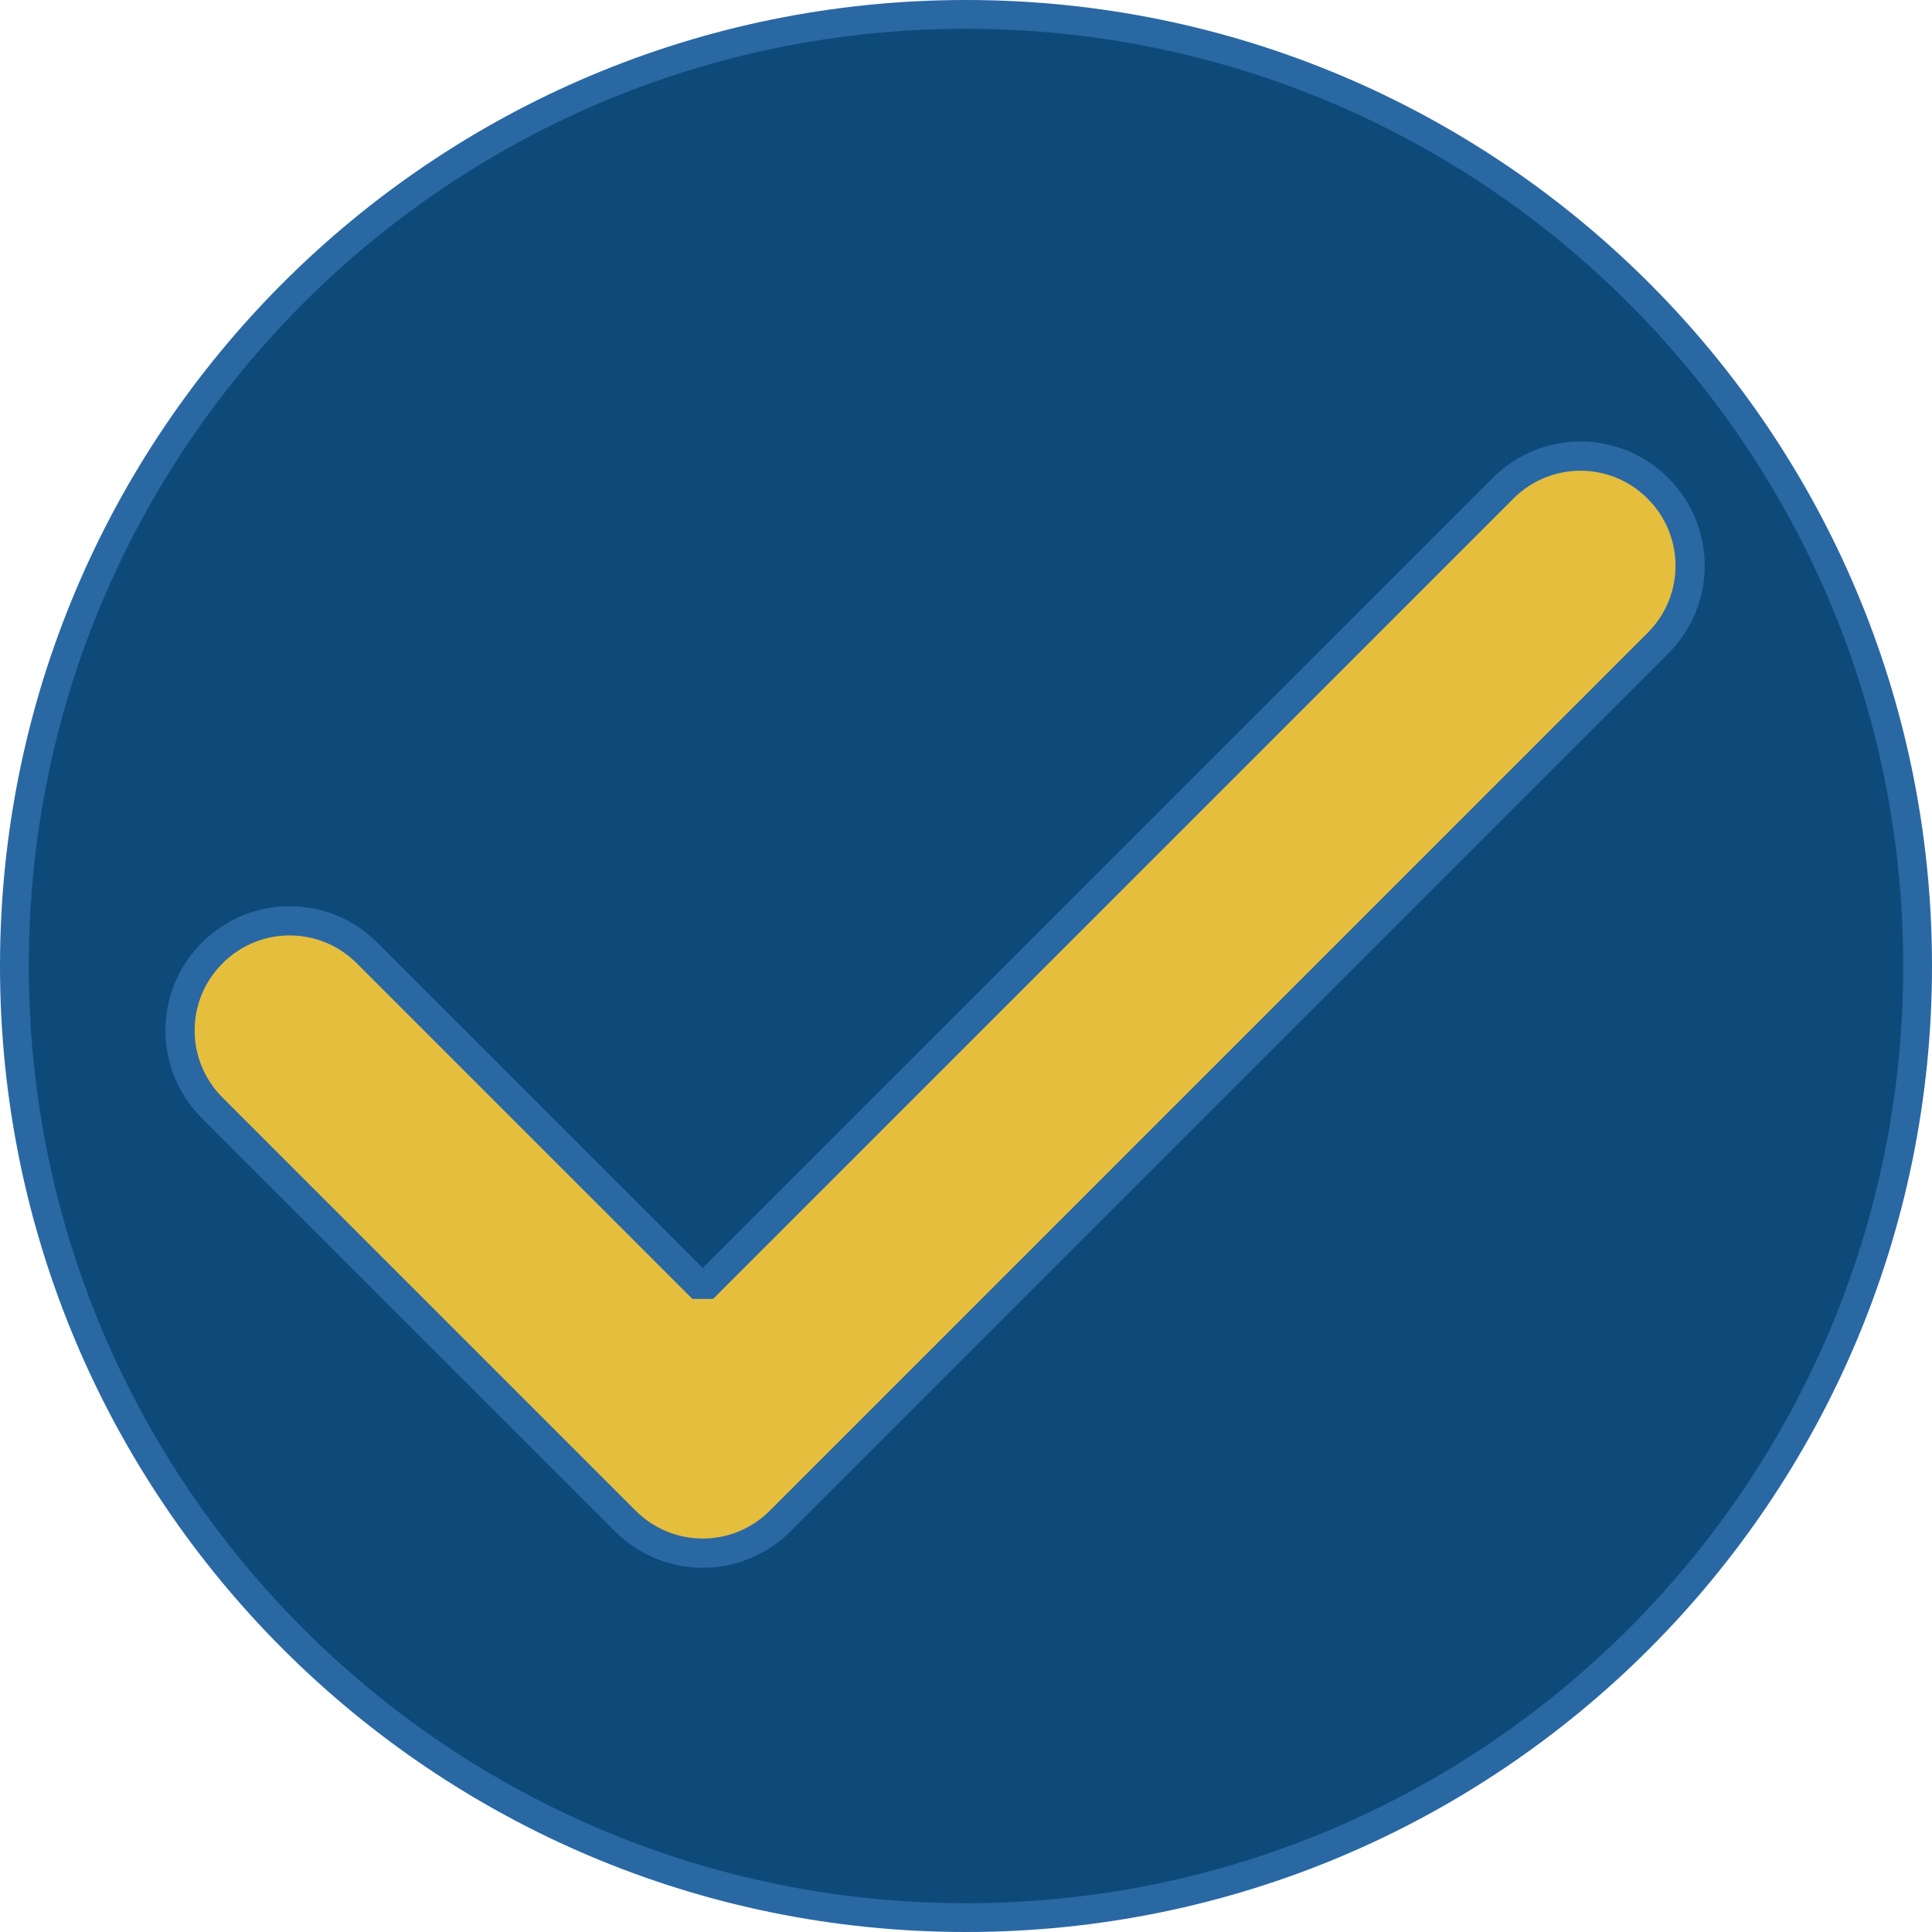
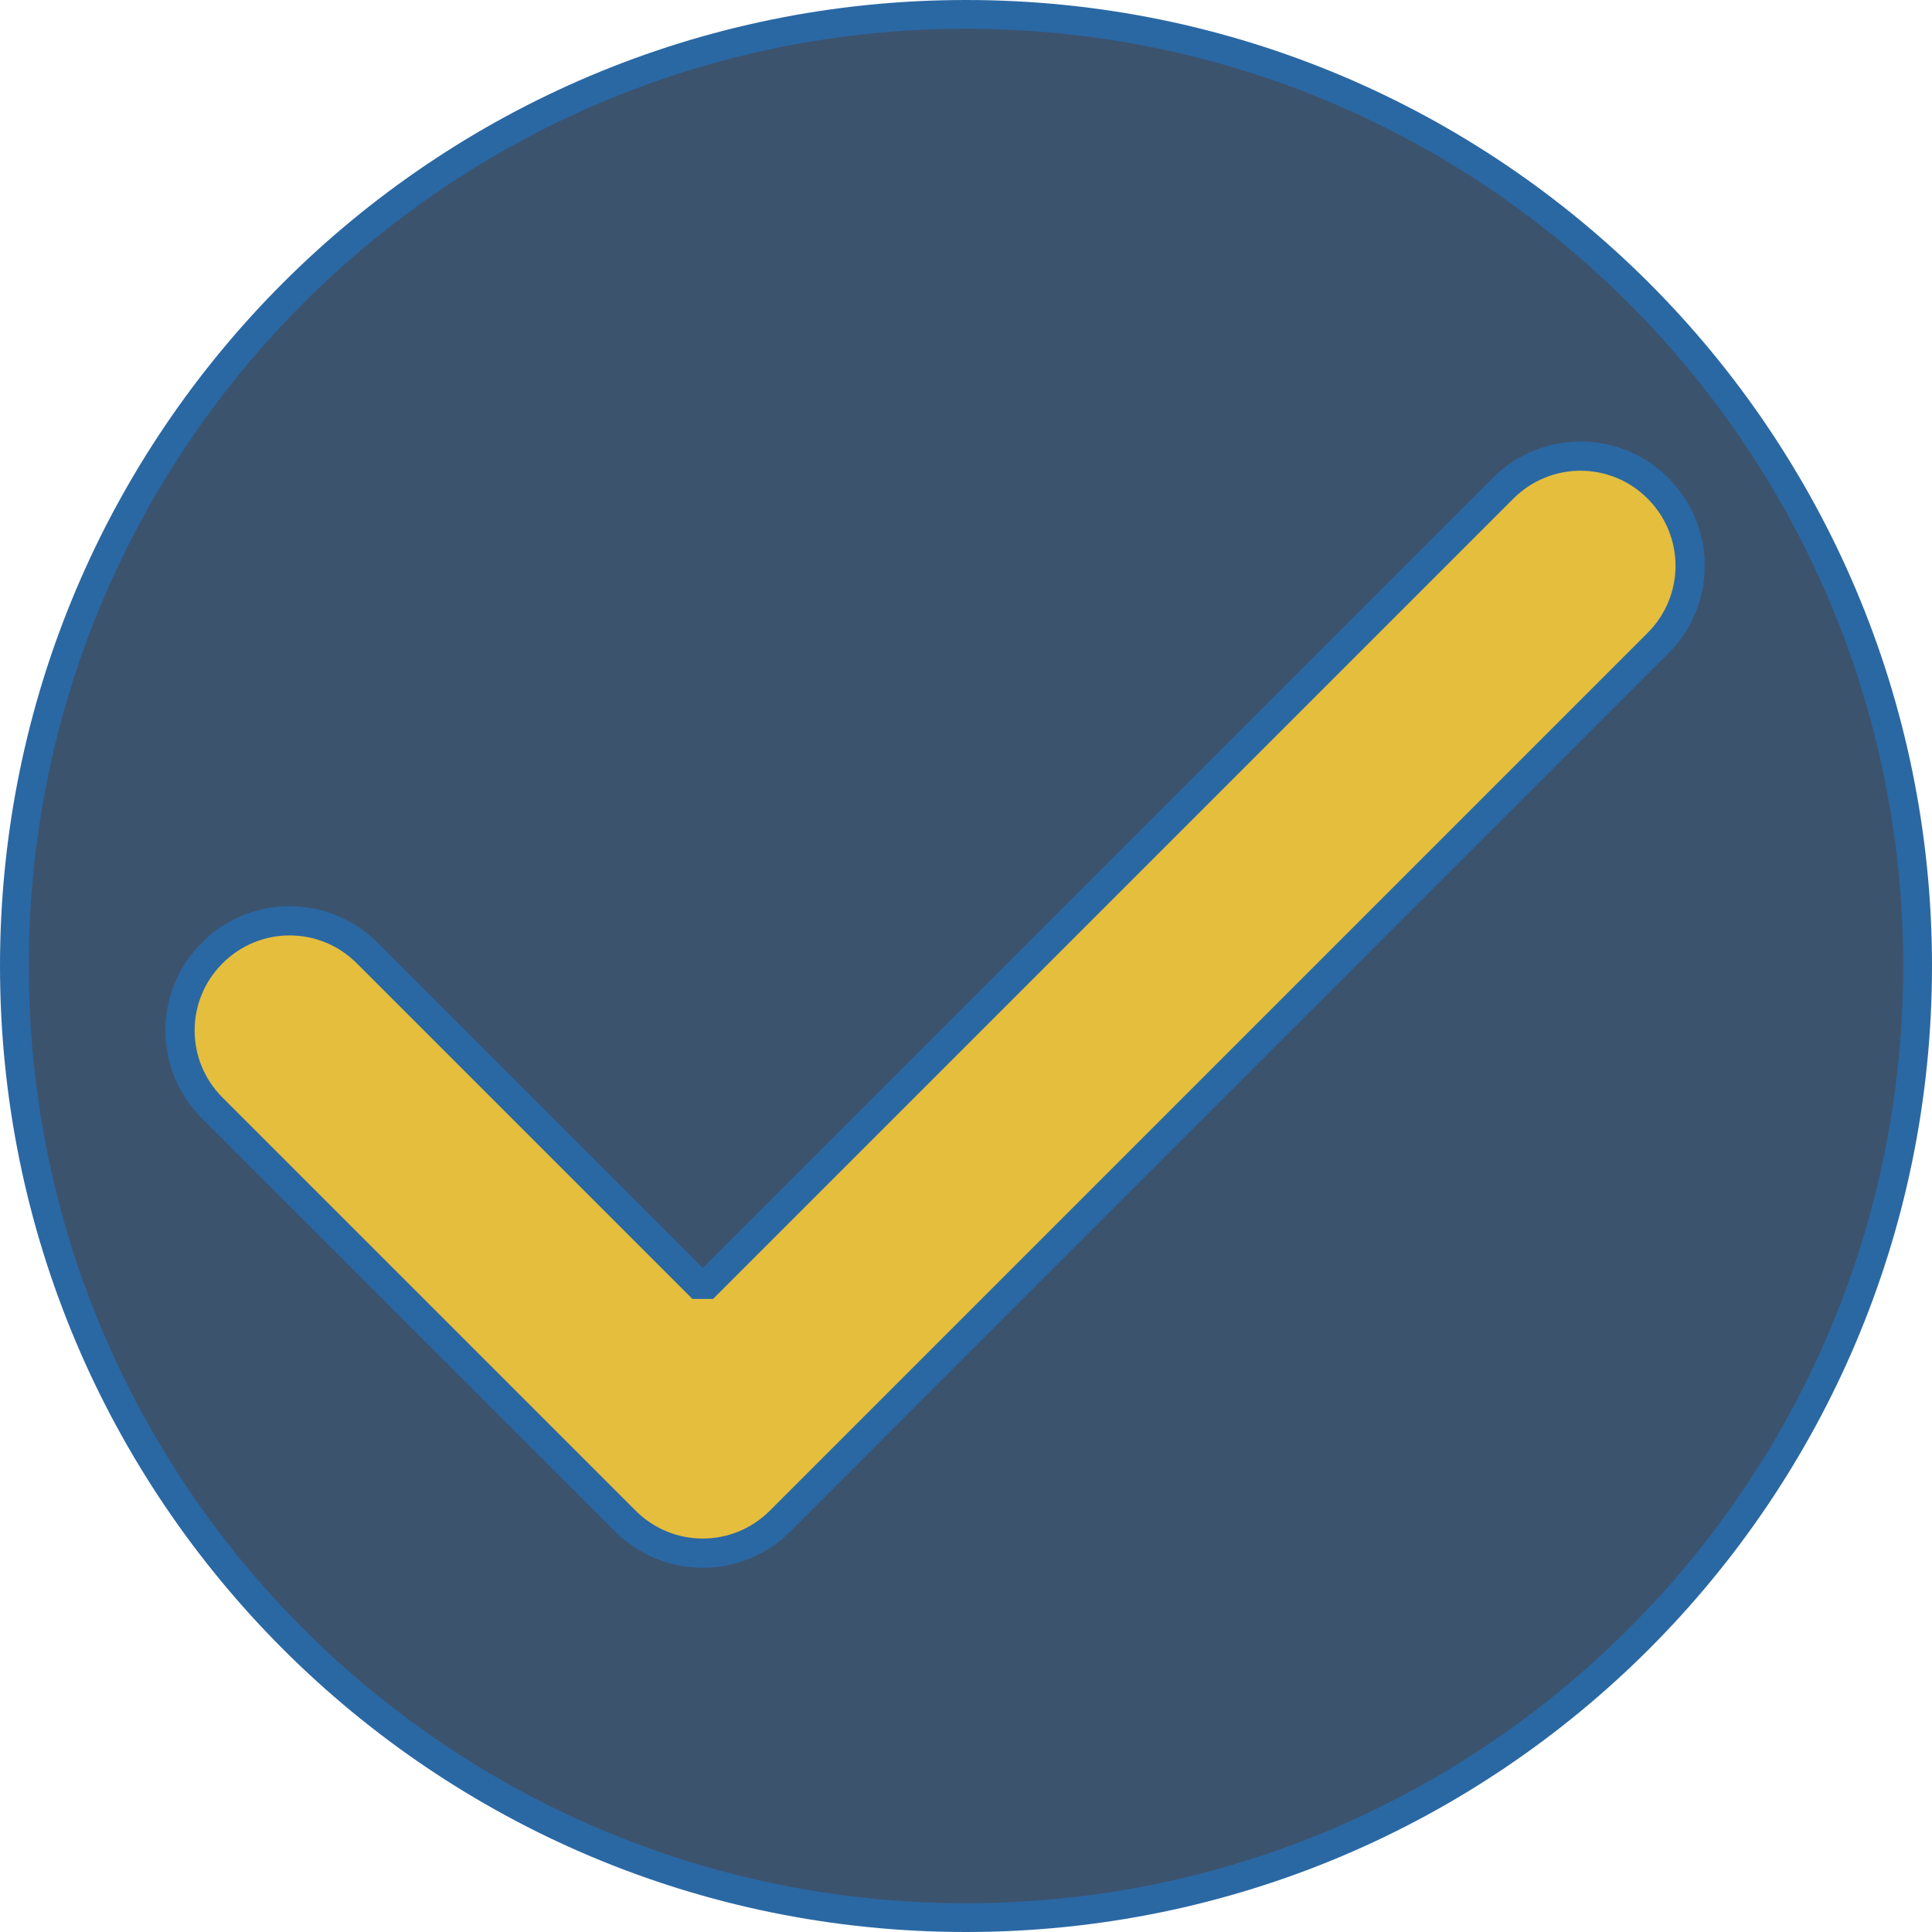
<svg xmlns="http://www.w3.org/2000/svg" width="500" height="500" viewBox="0 0 132.292 132.292" version="1.1" id="svg1" xml:space="preserve">
  <defs id="defs1" />
  <g id="layer1">
-     <circle style="fill:#0e4a79;stroke:#2a68a4;stroke-width:1.97;stroke-linecap:round;stroke-linejoin:bevel;stroke-miterlimit:5.2;paint-order:markers fill stroke" id="path1" cx="66.146" cy="66.146" r="65.161" />
+     <circle style="fill:#3c536e;stroke:#2a68a4;stroke-width:1.97;stroke-linecap:round;stroke-linejoin:bevel;stroke-miterlimit:5.2;paint-order:markers fill stroke;fill-rule:nonzero;fill-opacity:1" id="path1" cx="66.146" cy="66.146" r="65.161" />
    <path d="m 113.527,33.436 c -2.938,-2.938 -7.668,-2.938 -10.606,-10e-7 L 48.12,88.237 25.138,65.256 c -2.938,-2.938 -7.669,-2.938 -10.607,3.67e-4 -2.938,2.938 -2.938,7.668 10e-7,10.606 L 42.816,104.147 c 2.938,2.938 7.668,2.938 10.606,0 l 60.104,-60.104 c 2.938,-2.938 2.938,-7.668 0,-10.606 z" style="fill:#e5be3e;stroke:#2a68a4;stroke-width:2;stroke-linecap:round;stroke-linejoin:bevel;stroke-miterlimit:5.2;paint-order:markers fill stroke" id="path2" />
  </g>
</svg>
